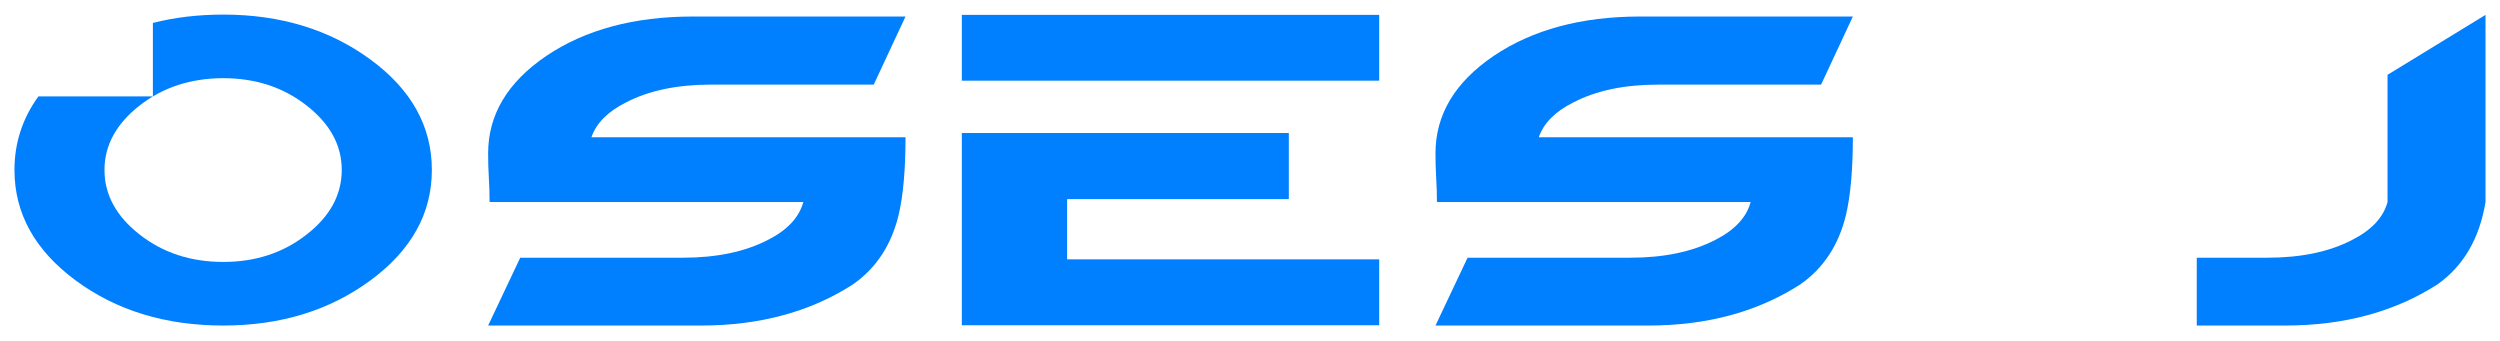
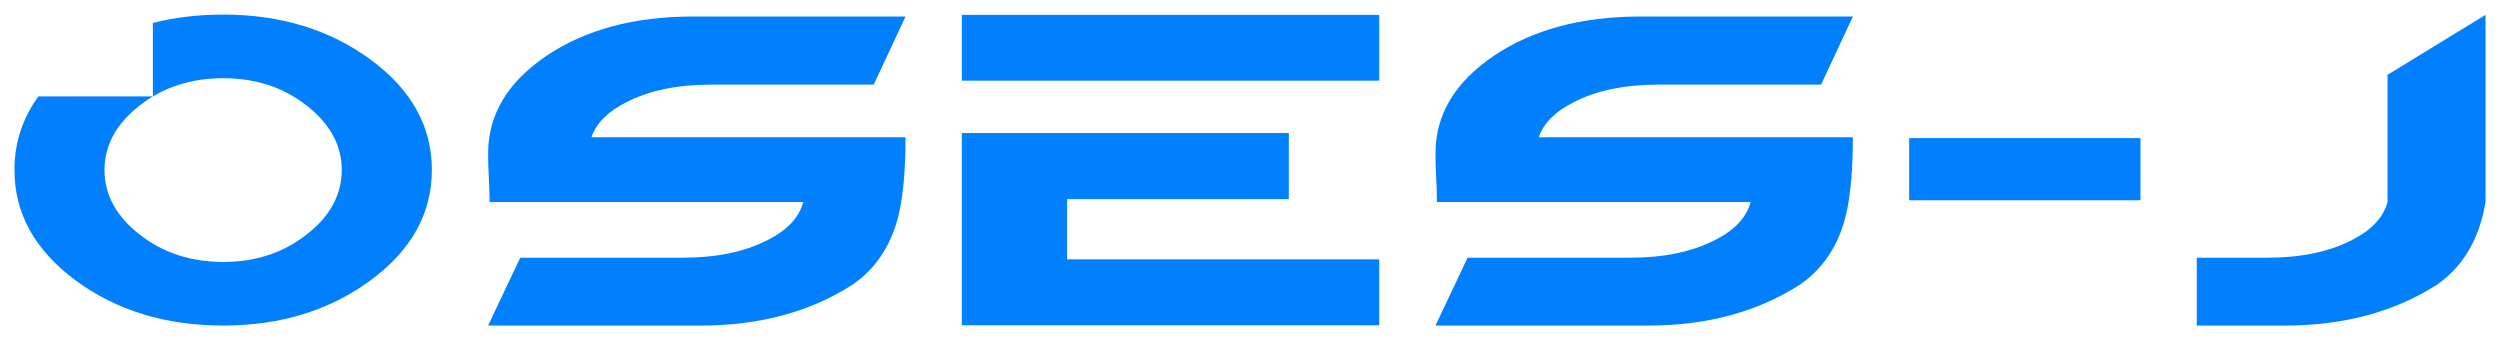
- <svg xmlns="http://www.w3.org/2000/svg" viewBox="30 766 3440 468" role="img" aria-label="OSES J" style="shape-rendering:geometricPrecision">
+ <svg xmlns="http://www.w3.org/2000/svg" viewBox="30 766 3440 468" role="img" aria-label="OSES-J" style="shape-rendering:geometricPrecision">
  <g color="#007FFF">
    <path fill="currentColor" fill-rule="nonzero" d="M337.27 1213.93c-79.57,0 -147.24,-20.75 -203.29,-62.13 -56.04,-41.5 -84.07,-92.13 -84.07,-152 0,-37.14 10.97,-70.85 32.91,-101.12l157.56 0 0 -101.11c30,-7.67 62.26,-11.5 96.89,-11.5 78.78,0 146.19,20.62 202.5,61.86 56.31,41.37 84.46,92 84.46,151.87 0,59.88 -28.15,110.5 -84.46,152 -56.31,41.37 -123.72,62.13 -202.5,62.13zm0 -87.5c44.41,0 82.61,-12.56 114.73,-37.8 32.25,-25.11 48.24,-54.72 48.24,-88.82 0,-33.84 -15.99,-63.31 -48.24,-88.56 -32.12,-25.11 -70.32,-37.67 -114.73,-37.67 -44.67,0 -83.14,12.56 -115.26,37.67 -32.12,25.24 -48.24,54.72 -48.24,88.56 0,34.1 16.13,63.71 48.24,88.82 32.12,25.25 70.59,37.8 115.26,37.8z" />
    <path fill="currentColor" fill-rule="nonzero" d="M994.46 1213.93l-292.78 0 44.15 -93.32 223.78 0c46.53,0 85.52,-8.2 116.98,-24.45 26.83,-13.61 43.09,-31.06 48.77,-52.21l-431.69 0c0,-11.37 -0.4,-22.6 -1.06,-33.7 -0.66,-11.1 -0.93,-22.2 -0.93,-33.31 0,-53.14 26.7,-97.81 80.1,-134.03 53.54,-36.08 120.81,-54.19 201.84,-54.19l292.38 0 -43.75 93.72 -223.91 0c-46.66,0 -85.65,8.19 -116.85,24.45 -25.11,12.56 -40.97,28.55 -47.72,47.98l432.22 0c0,44.41 -3.17,79.83 -9.39,106.54 -10.04,41.77 -31.06,73.76 -63.05,95.96 -58.42,37.67 -128.08,56.57 -209.11,56.57z" />
    <path fill="currentColor" fill-rule="nonzero" d="M1927.78 1213.54l-574.31 0 0 -264.49 449.94 0 0 90.94 -305.07 0 0 82.88 429.45 0 0 90.67zm0 -336.53l-574.31 0 0 -90.54 574.31 0 0 90.54z" />
    <path fill="currentColor" fill-rule="nonzero" d="M2298.01 1213.93l-292.78 0 44.15 -93.32 223.78 0c46.53,0 85.52,-8.2 116.98,-24.45 26.83,-13.61 43.09,-31.06 48.77,-52.21l-431.69 0c0,-11.37 -0.4,-22.6 -1.06,-33.7 -0.66,-11.1 -0.93,-22.2 -0.93,-33.31 0,-53.14 26.7,-97.81 80.1,-134.03 53.54,-36.08 120.81,-54.19 201.84,-54.19l292.38 0 -43.75 93.72 -223.91 0c-46.66,0 -85.65,8.19 -116.85,24.45 -25.11,12.56 -40.97,28.55 -47.72,47.98l432.22 0c0,44.41 -3.17,79.83 -9.39,106.54 -10.04,41.77 -31.06,73.76 -63.05,95.96 -58.42,37.67 -128.08,56.57 -209.11,56.57z" />
+     <polygon fill="currentColor" points="2975.29,1041.57 2657,1041.57 2657,956.05 2975.29,956.05" />
    <path fill="currentColor" fill-rule="nonzero" d="M3174.35 1213.93l-121.6 0 0 -93.32 97.15 0c46.53,0 85.39,-8.2 116.58,-24.45 26.83,-13.61 43.09,-31.06 48.78,-52.21l0 -175 134.82 -82.48 0 257.48c-8.33,50.36 -30.4,88.17 -66.22,113.41 -58.69,37.67 -128.48,56.57 -209.5,56.57z" />
  </g>
</svg>
